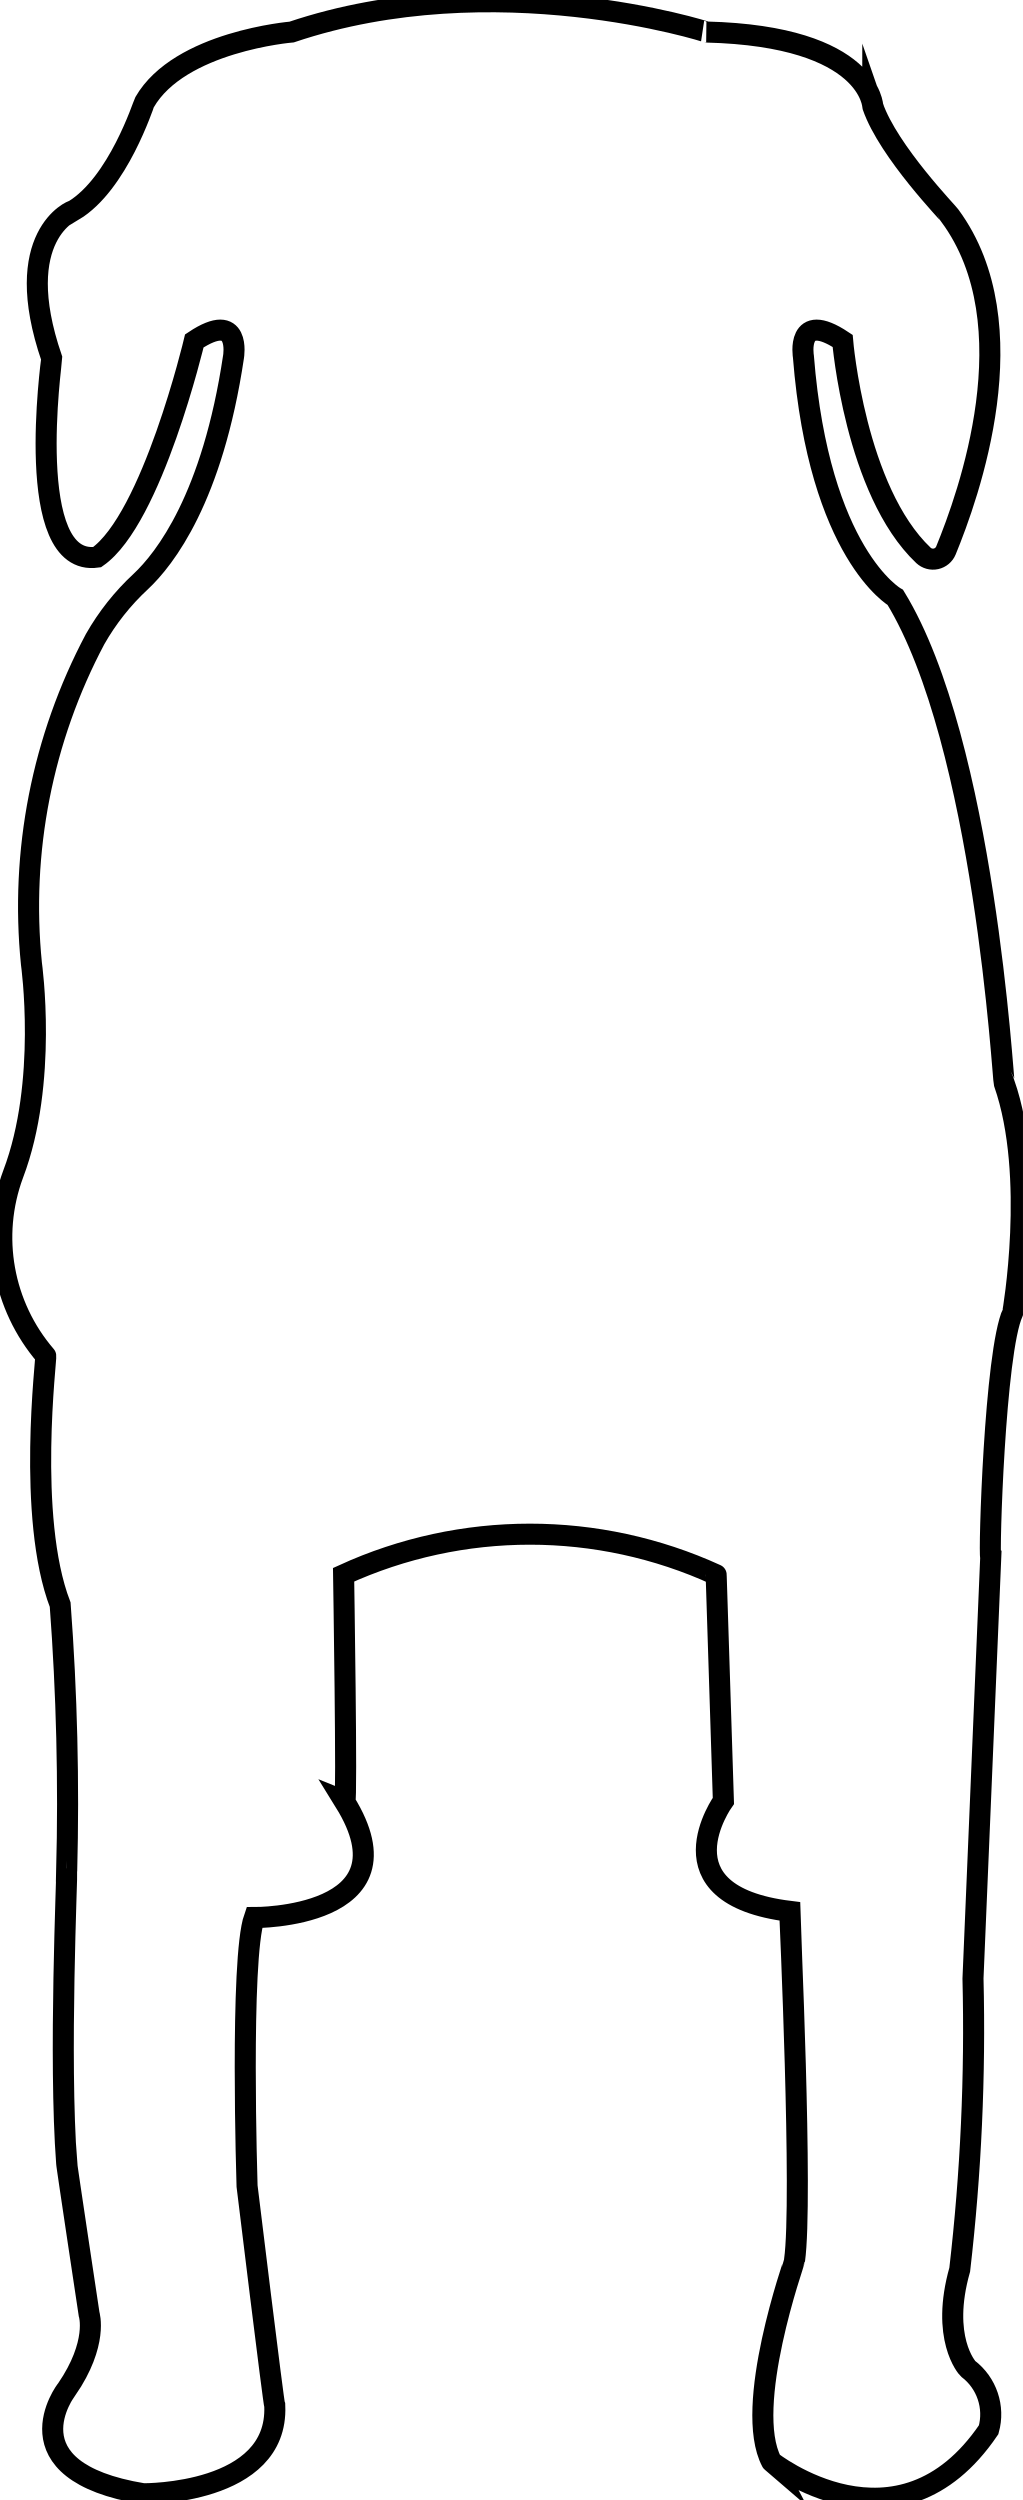
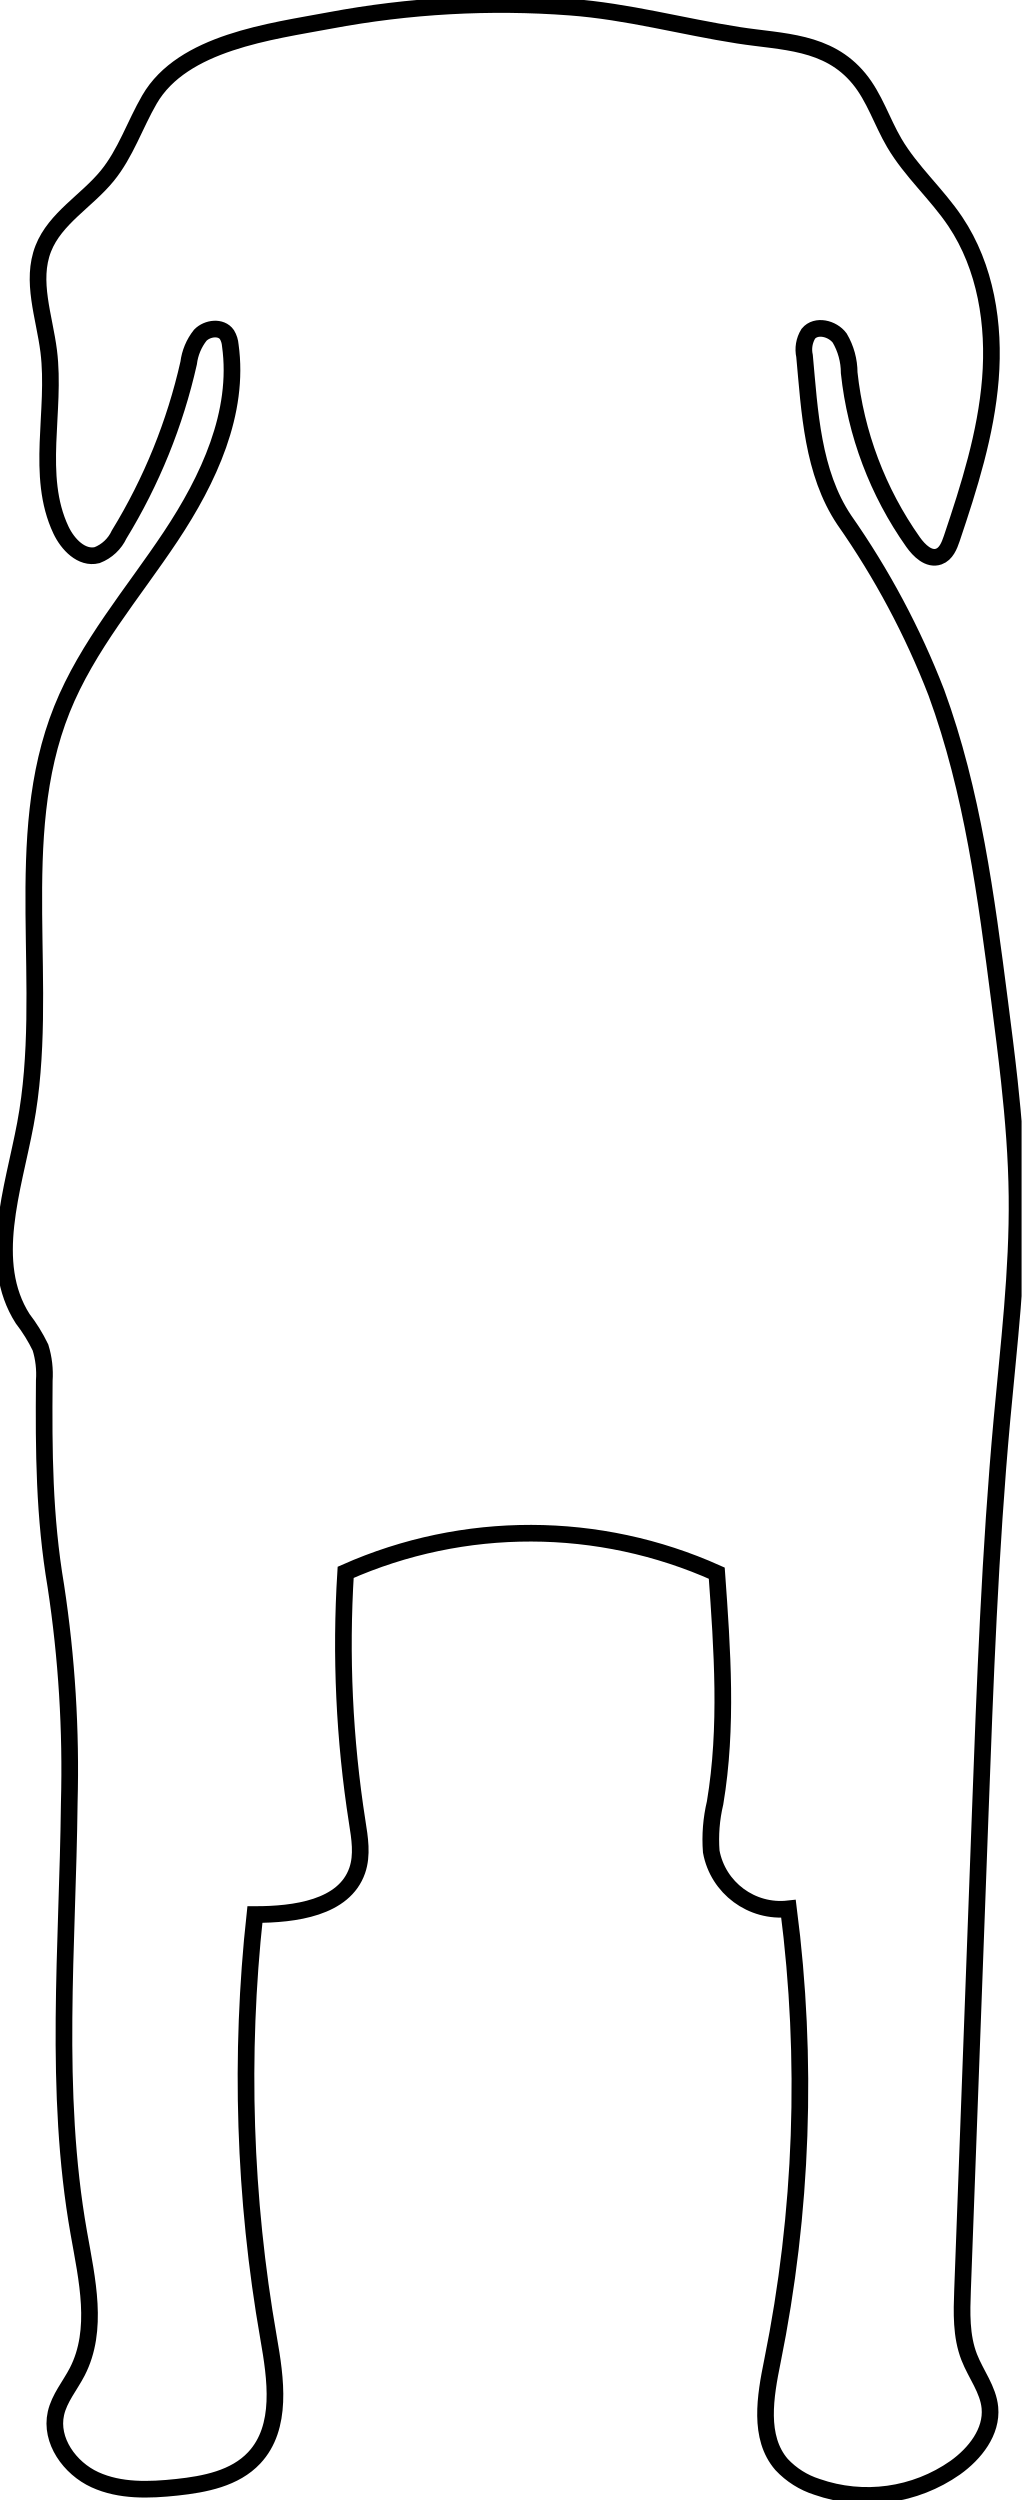
- <svg xmlns="http://www.w3.org/2000/svg" id="Group_14538" data-name="Group 14538" width="48.603" height="118.778" viewBox="0 0 48.603 118.778">
+ <svg xmlns="http://www.w3.org/2000/svg" id="Group_14610" data-name="Group 14610" width="122.687" height="300.238" viewBox="0 0 122.687 300.238">
  <defs>
    <clipPath id="clip-path">
-       <rect id="Rectangle_85752" data-name="Rectangle 85752" width="48.603" height="118.778" fill="none" />
+       <rect id="Rectangle_88138" data-name="Rectangle 88138" width="122.687" height="300.238" fill="none" stroke="#000" stroke-width="1" />
    </clipPath>
  </defs>
-   <g id="Group_14537" data-name="Group 14537" clip-path="url(#clip-path)">
-     <path id="Path_17245" data-name="Path 17245" d="M48.129,51.883c-.057-.049-.933-16.148-5.172-23.079,0,0-3.623-2.058-4.369-11.443,0,0-.373-2.237,1.864-.746,0,0,.593,7.117,3.839,10.19a.664.664,0,0,0,1.068-.233c1.061-2.586,4.007-10.713.192-15.9,0-.049-2.921-3.042-3.666-5.2,0,.049-.057-3.336-7.905-3.532.057,0-10.082-3.238-19.706,0,0,0-5.327.441-6.989,3.336-.057.1-1.26,3.876-3.38,5.151,0-.049-3.036,1.178-1.031,7.016,0,.1-1.382,9.95,2.156,9.446C7.645,25.07,9.649,16.615,9.649,16.615c2.237-1.492,1.864.746,1.864.746-1,6.713-3.26,9.611-4.41,10.688a11.418,11.418,0,0,0-2.168,2.736A27.1,27.1,0,0,0,1.911,46.211s.792,5.623-.869,9.99a8.637,8.637,0,0,0,1.547,8.635c.057,0-.917,7.653.687,11.823a125.376,125.376,0,0,1,.309,12.658c.034,0-.378,8.929,0,13.884-.023-.049,1.065,7.163,1.065,7.163s.447,1.374-1.065,3.581c-.023,0-2.944,3.876,3.643,4.955.057,0,6.416.049,6.244-4.17-.057-.1-1.317-10.45-1.317-10.45s-.344-10.793.344-12.756c0,0,7.733.049,4.3-5.495.115.049-.057-10.793-.057-10.793a21.281,21.281,0,0,1,17.7,0c0-.049.344,10.744.344,10.744s-3.208,4.464,3.151,5.249c0,.049.63,13.737.229,16.582,0,.049-2.463,6.966-1.088,9.567-.057-.049,6.015,4.808,10.311-1.521a2.722,2.722,0,0,0-.974-2.895c-.057-.049-1.317-1.472-.4-4.71a98.973,98.973,0,0,0,.63-13.835c0-.1.77-18.348.843-20.016-.1-.049.188-9.763,1.047-11.627C48.53,62.823,49.675,56.3,48.129,51.883Z" transform="translate(-0.417 -0.418)" fill="none" stroke="#000" stroke-miterlimit="10" stroke-width="1" />
+   <g id="Group_14609" data-name="Group 14609" clip-path="url(#clip-path)">
+     <path id="Path_17290" data-name="Path 17290" d="M121.673,130.257c-.347-3.188-.756-6.372-1.165-9.552-1.612-12.538-3.254-25.2-7.6-37.068A97.366,97.366,0,0,0,101.85,62.909c-3.829-5.715-4.155-13.056-4.769-19.686a3.638,3.638,0,0,1,.45-2.682c.929-1.13,2.9-.656,3.772.516a8.258,8.258,0,0,1,1.14,4.177,43.207,43.207,0,0,0,7.669,20.319c.737,1.041,1.891,2.172,3.093,1.744.867-.309,1.262-1.287,1.555-2.159,2.1-6.243,4.112-12.585,4.64-19.149s-.548-13.45-4.213-18.921c-2.224-3.32-5.319-6.016-7.339-9.465-1.484-2.533-2.365-5.435-4.23-7.7-3.743-4.554-9.195-4.384-14.465-5.206-6.8-1.061-13.311-2.867-20.231-3.384a111.226,111.226,0,0,0-28.832,1.6c-7.075,1.332-17.7,2.61-21.683,9.5-1.751,3.026-2.857,6.449-5.066,9.158-2.469,3.028-6.252,5.1-7.682,8.734-1.527,3.883.129,8.192.65,12.331.9,7.181-1.62,14.928,1.468,21.473.817,1.732,2.486,3.478,4.345,3.02a4.854,4.854,0,0,0,2.647-2.484,68.141,68.141,0,0,0,8.346-20.586,6.7,6.7,0,0,1,1.394-3.338c.854-.875,2.512-1.076,3.206-.069a2.894,2.894,0,0,1,.4,1.263c1.137,8.119-2.611,16.129-7.147,22.958S10.953,78.031,7.9,85.639c-6.243,15.554-1.3,33.341-4.392,49.814-1.476,7.872-4.635,16.612-.332,23.368a19.823,19.823,0,0,1,2.144,3.464,10.958,10.958,0,0,1,.457,3.97c-.07,8.535-.026,16.289,1.392,24.7a146.458,146.458,0,0,1,1.608,26c-.19,17.209-1.872,34.594,1.145,51.663.987,5.583,2.412,11.639-.187,16.678-.862,1.672-2.148,3.166-2.56,5-.731,3.253,1.653,6.579,4.685,7.966s6.521,1.262,9.836.908c3.369-.359,6.976-1.06,9.29-3.533,3.442-3.679,2.591-9.475,1.722-14.437a180.982,180.982,0,0,1-1.637-50.812c4.775,0,10.72-.776,12.286-5.288.645-1.861.307-3.9,0-5.847a138.288,138.288,0,0,1-1.387-29.965,54.684,54.684,0,0,1,44.569.1c.662,9.194,1.32,18.492-.2,27.583a19.029,19.029,0,0,0-.463,5.852,8.471,8.471,0,0,0,9.279,6.879,166.553,166.553,0,0,1-1.933,54.325c-.856,4.225-1.713,9.142,1.1,12.407a9.94,9.94,0,0,0,4.247,2.684,18.372,18.372,0,0,0,16.611-2.3c2.366-1.689,4.434-4.313,4.162-7.207-.206-2.188-1.687-4.019-2.485-6.066-.99-2.542-.9-5.358-.8-8.085l2.119-57.148c.586-15.807,1.173-31.623,2.614-47.375.817-8.925,1.909-17.852,1.807-26.814C122.547,139.493,122.175,134.87,121.673,130.257Z" transform="translate(-0.459 -0.459)" fill="none" stroke="#000" stroke-miterlimit="10" stroke-width="2" />
  </g>
</svg>
